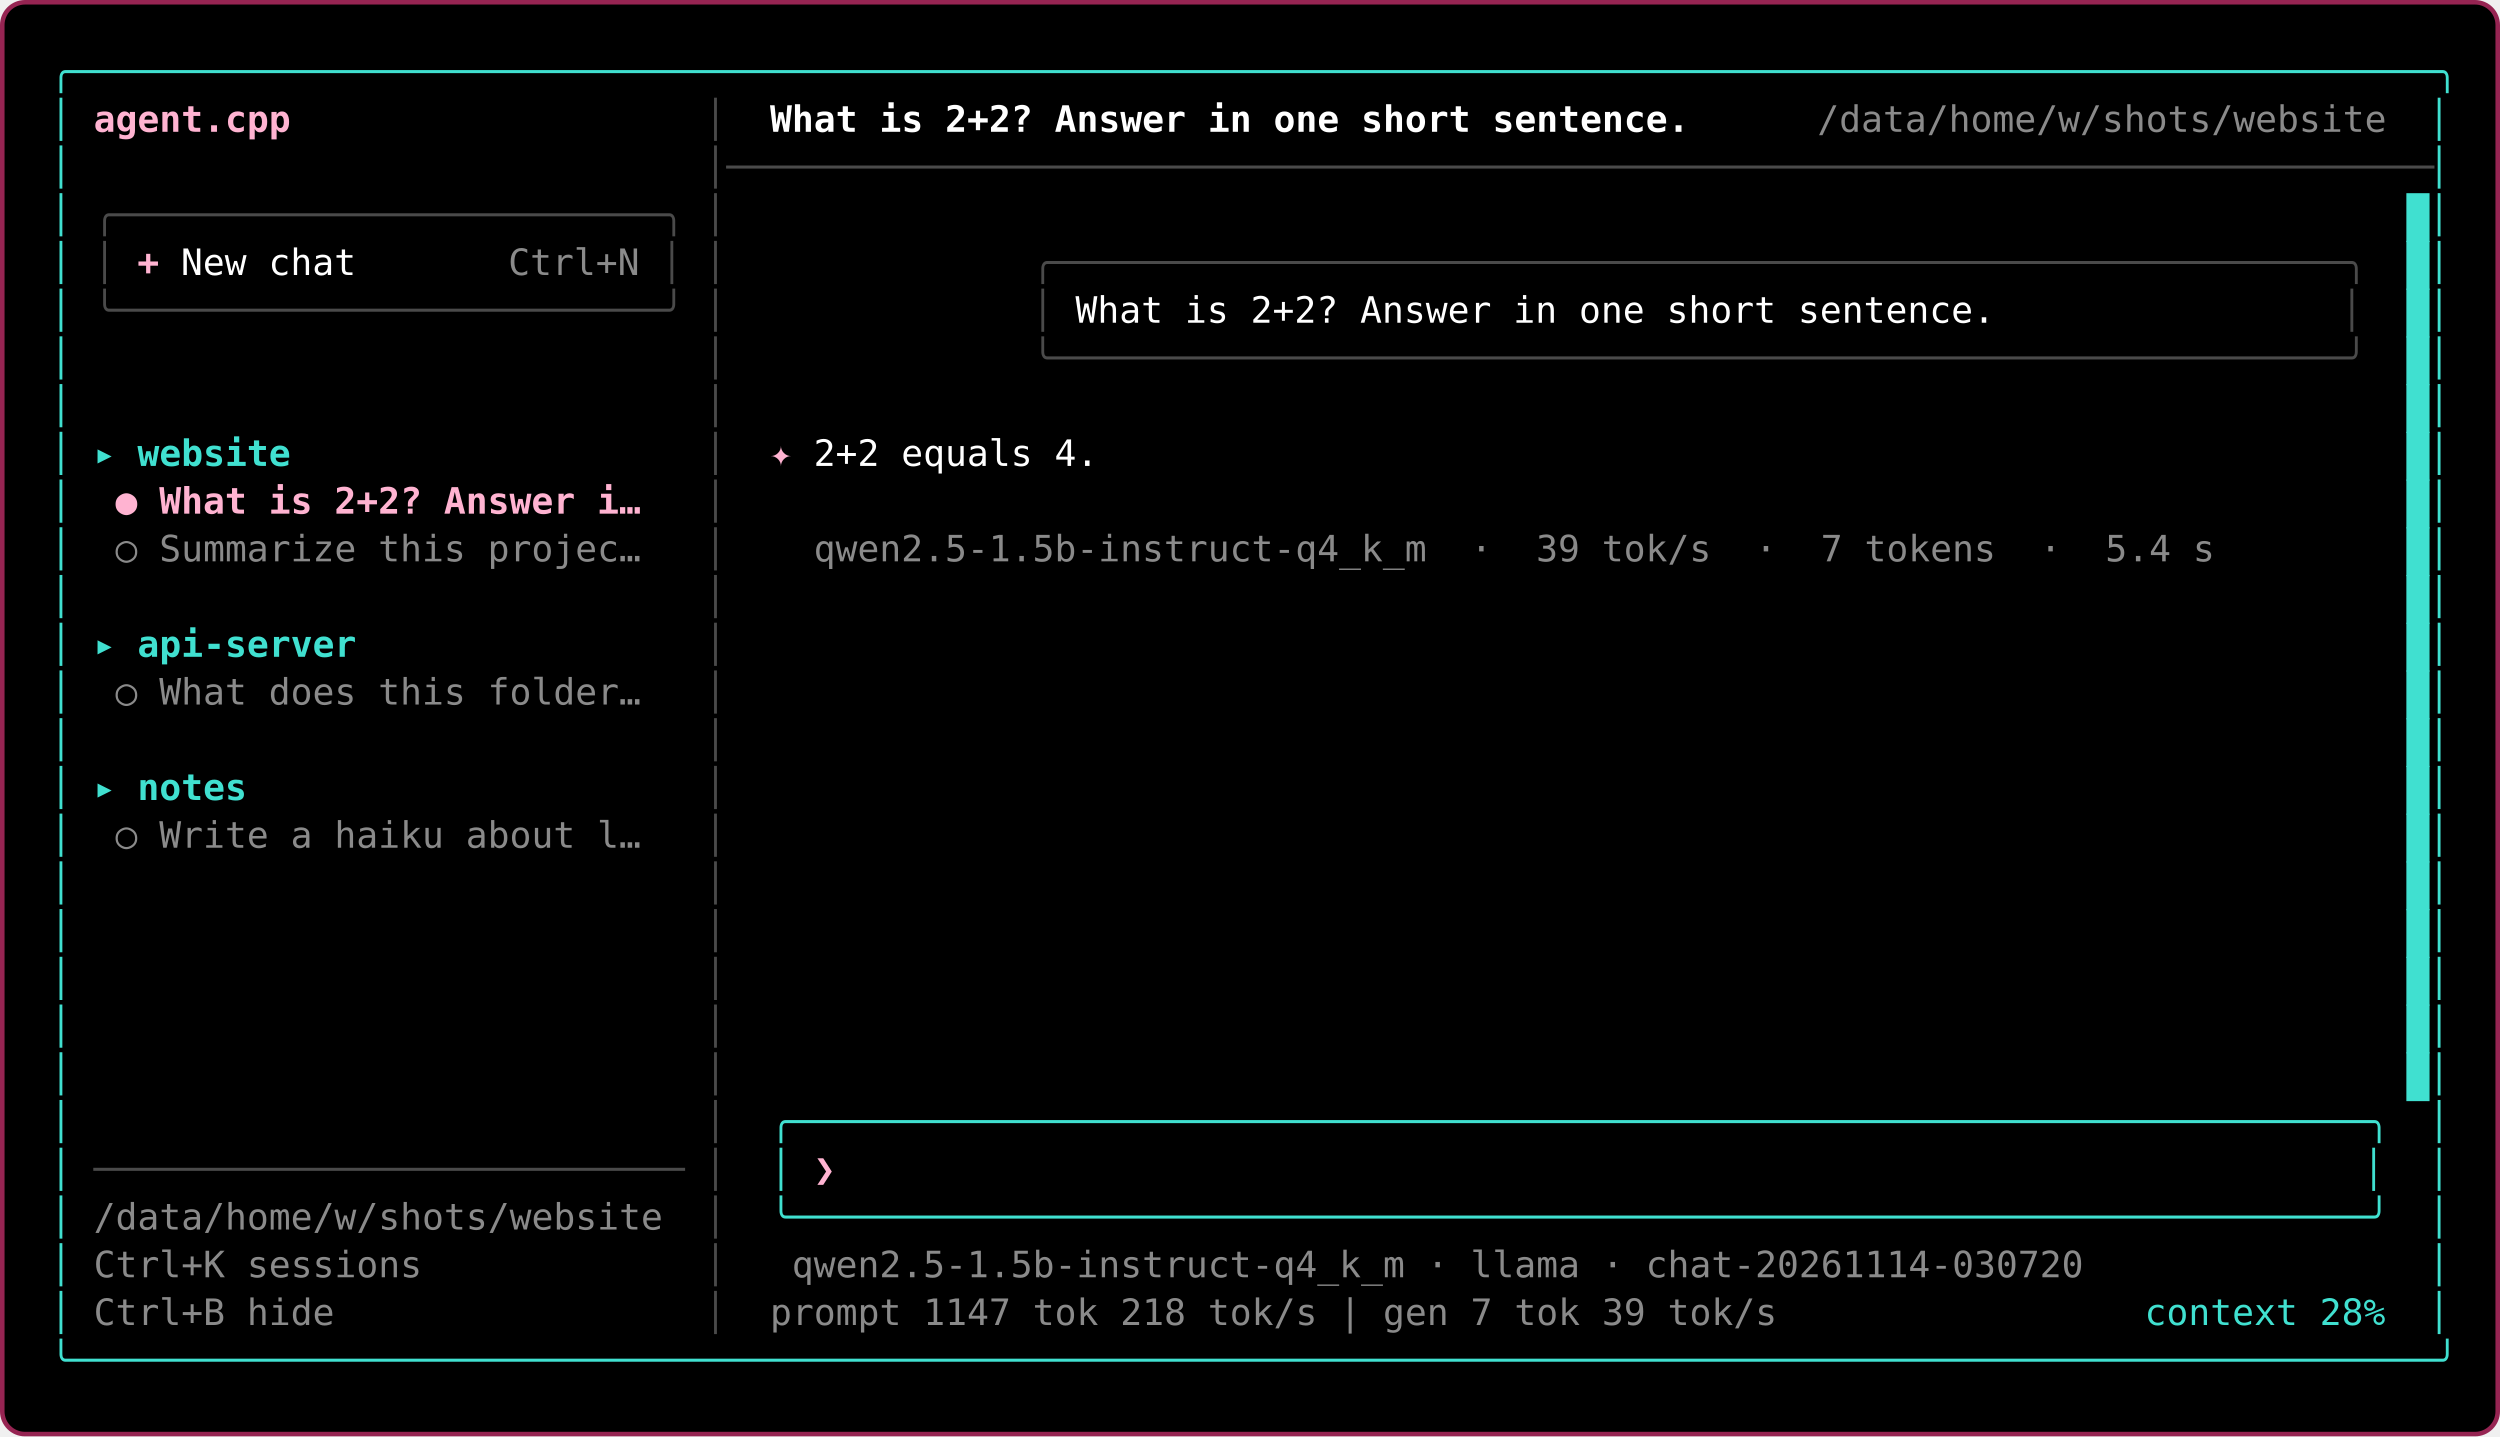
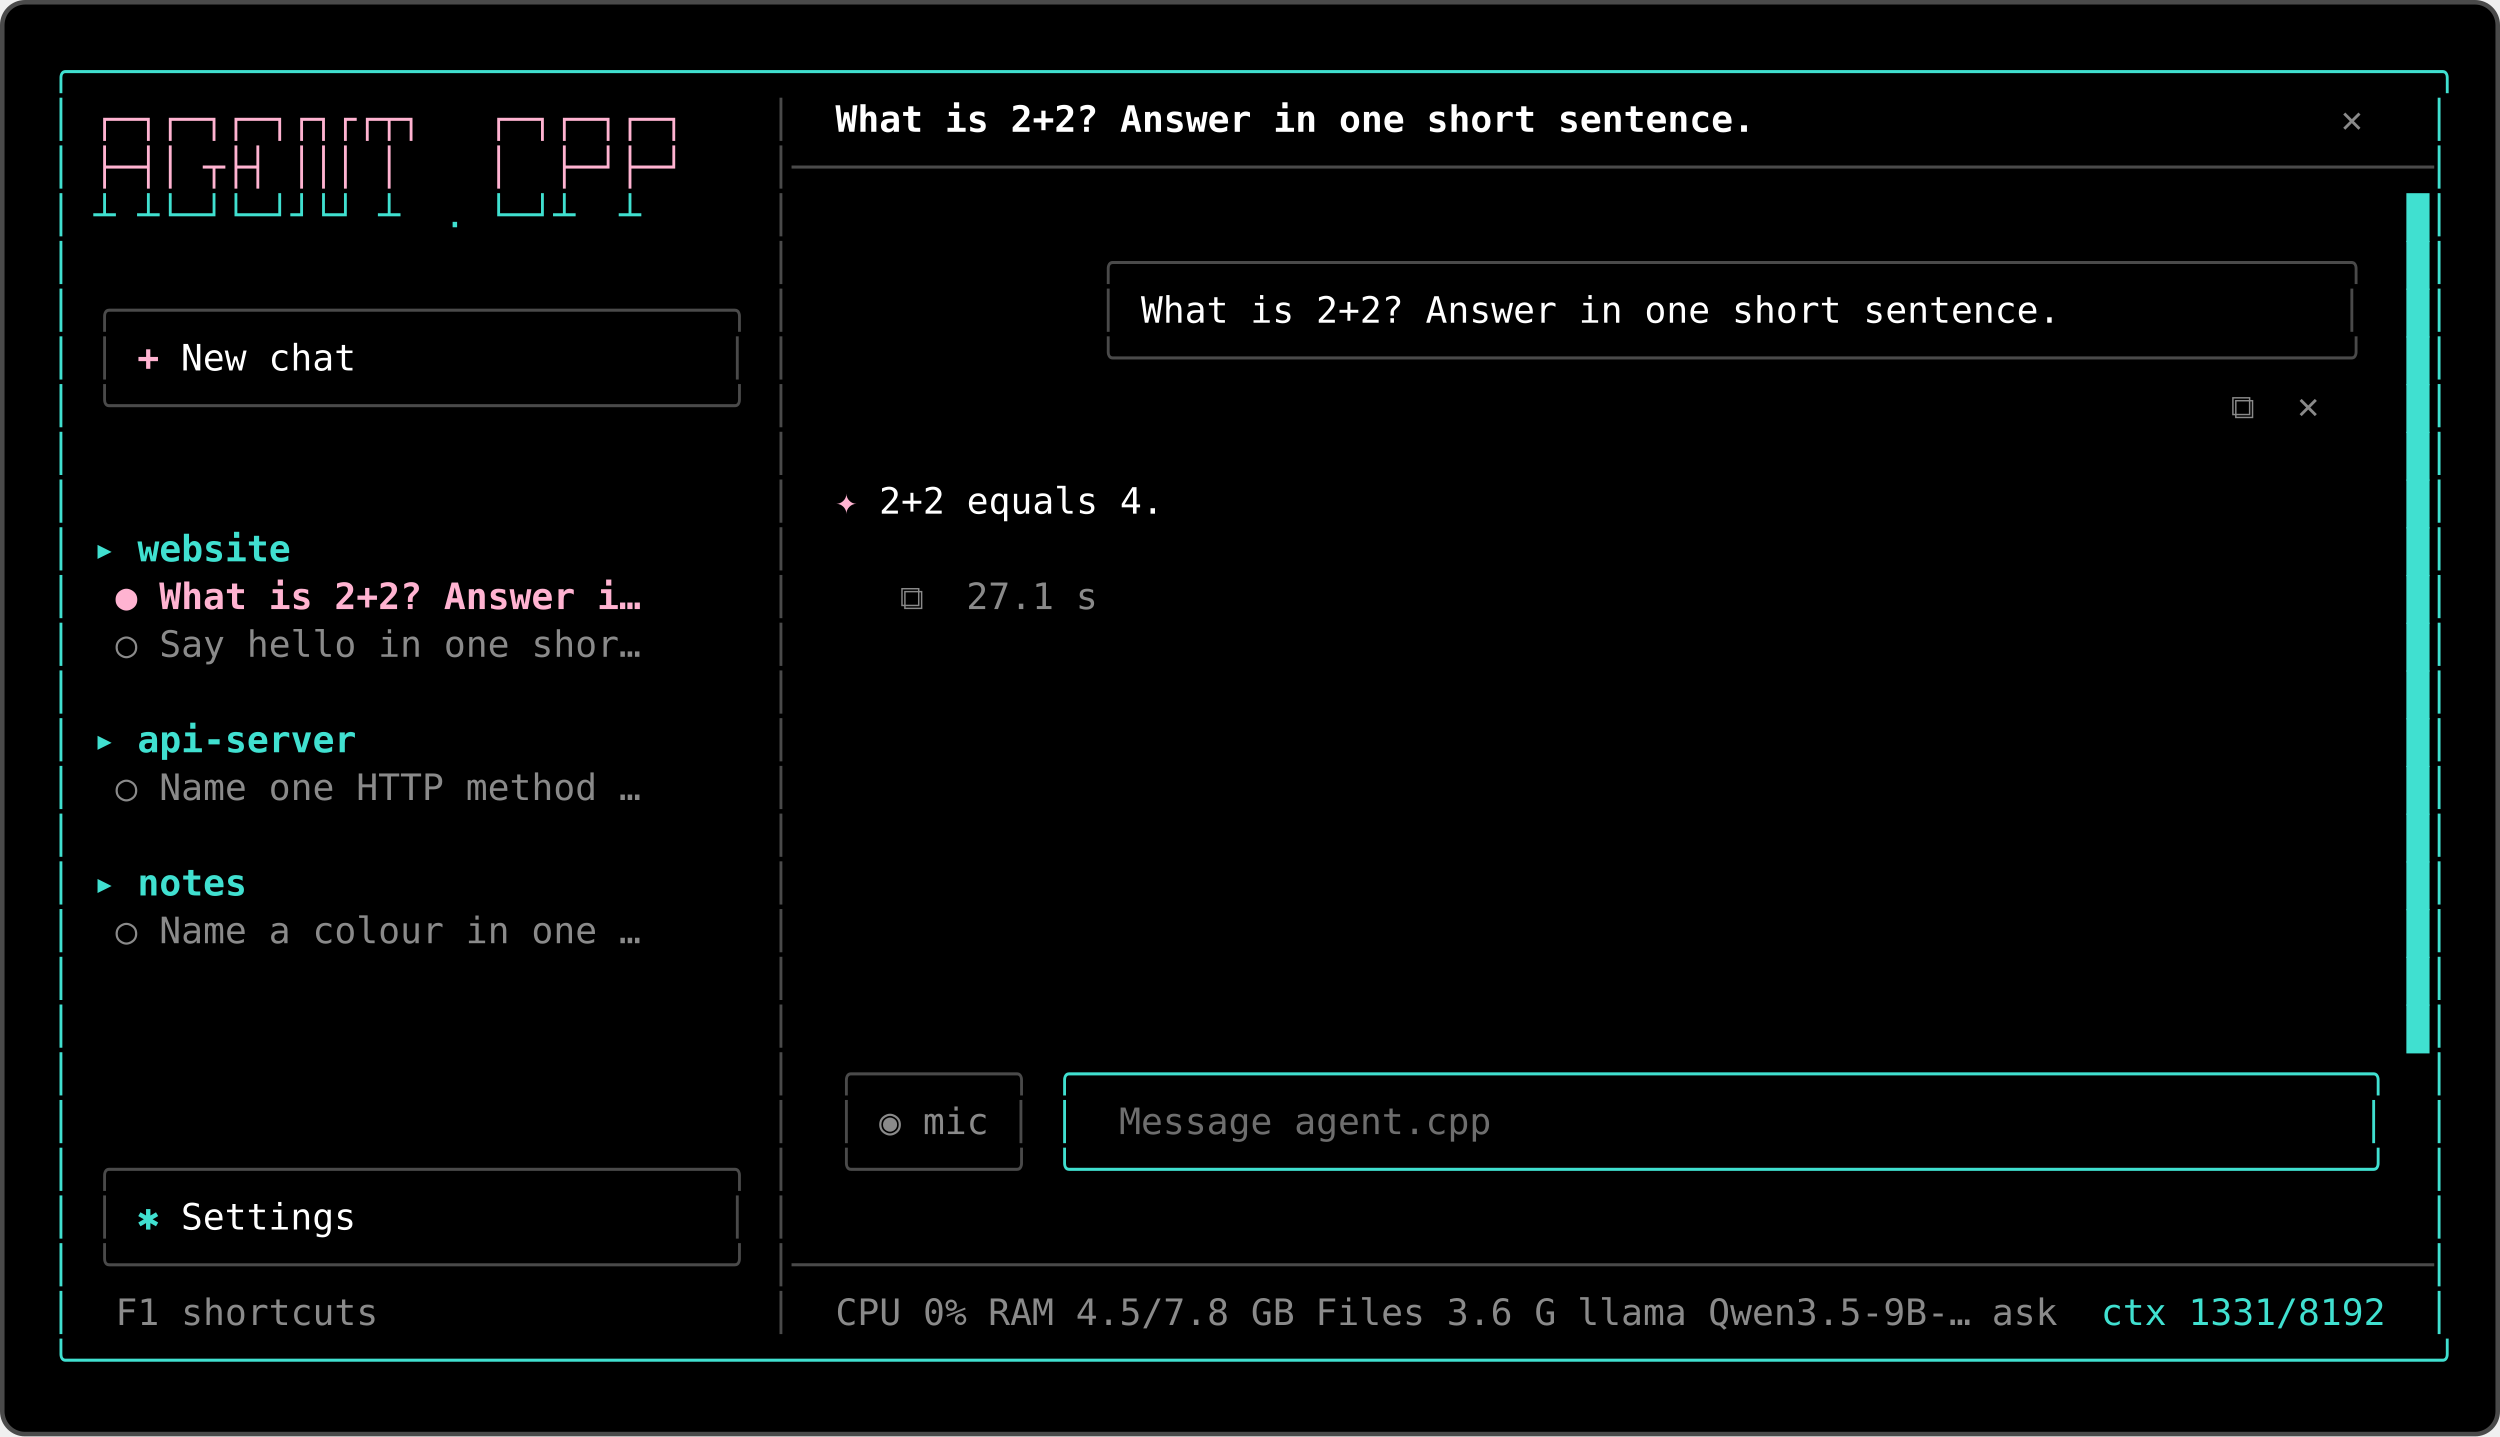
<svg xmlns="http://www.w3.org/2000/svg" width="1100" height="632" viewBox="0 0 1100 632" role="img" aria-label="agent.cpp chat screen">
-   <rect x="1" y="1" width="1098" height="630" rx="10" fill="#000000" stroke="#962452" stroke-width="2" />
+   <rect x="1" y="1" width="1098" height="630" rx="10" fill="#000000" stroke="#4a4a4a" stroke-width="2" />
  <text x="22.0" y="37.0" font-family="SFMono-Regular,Menlo,Consolas,'DejaVu Sans Mono',monospace" font-size="16" fill="#40e0d0" xml:space="preserve" textLength="1056.0" lengthAdjust="spacing">╭────────────────────────────────────────────────────────────────────────────────────────────────────────────╮</text>
  <text x="22.0" y="58.0" font-family="SFMono-Regular,Menlo,Consolas,'DejaVu Sans Mono',monospace" font-size="16" fill="#40e0d0" xml:space="preserve" textLength="9.6" lengthAdjust="spacing">│</text>
-   <text x="41.2" y="58.0" font-family="SFMono-Regular,Menlo,Consolas,'DejaVu Sans Mono',monospace" font-size="16" fill="#ffb3d1" font-weight="bold" xml:space="preserve" textLength="86.4" lengthAdjust="spacing">agent.cpp</text>
-   <text x="310.0" y="58.0" font-family="SFMono-Regular,Menlo,Consolas,'DejaVu Sans Mono',monospace" font-size="16" fill="#4a4a4a" xml:space="preserve" textLength="9.6" lengthAdjust="spacing">│</text>
-   <text x="338.8" y="58.0" font-family="SFMono-Regular,Menlo,Consolas,'DejaVu Sans Mono',monospace" font-size="16" fill="#ffffff" font-weight="bold" xml:space="preserve" textLength="403.2" lengthAdjust="spacing">What is 2+2? Answer in one short sentence.</text>
-   <text x="799.6" y="58.0" font-family="SFMono-Regular,Menlo,Consolas,'DejaVu Sans Mono',monospace" font-size="16" fill="#8a8a8a" xml:space="preserve" textLength="249.6" lengthAdjust="spacing">/data/home/w/shots/website</text>
+   <text x="41.2" y="58.0" font-family="SFMono-Regular,Menlo,Consolas,'DejaVu Sans Mono',monospace" font-size="16" fill="#ffb3d1" font-weight="bold" xml:space="preserve" textLength="259.2" lengthAdjust="spacing">┌─┐┌─┐┌─┐┌┐┌┌┬┐   ┌─┐┌─┐┌─┐</text>
+   <text x="338.8" y="58.0" font-family="SFMono-Regular,Menlo,Consolas,'DejaVu Sans Mono',monospace" font-size="16" fill="#4a4a4a" xml:space="preserve" textLength="9.6" lengthAdjust="spacing">│</text>
+   <text x="367.6" y="58.0" font-family="SFMono-Regular,Menlo,Consolas,'DejaVu Sans Mono',monospace" font-size="16" fill="#ffffff" font-weight="bold" xml:space="preserve" textLength="403.2" lengthAdjust="spacing">What is 2+2? Answer in one short sentence.</text>
+   <text x="1030.0" y="58.0" font-family="SFMono-Regular,Menlo,Consolas,'DejaVu Sans Mono',monospace" font-size="16" fill="#8a8a8a" xml:space="preserve" textLength="9.6" lengthAdjust="spacing">✕</text>
  <text x="1068.4" y="58.0" font-family="SFMono-Regular,Menlo,Consolas,'DejaVu Sans Mono',monospace" font-size="16" fill="#40e0d0" xml:space="preserve" textLength="9.6" lengthAdjust="spacing">│</text>
  <text x="22.0" y="79.0" font-family="SFMono-Regular,Menlo,Consolas,'DejaVu Sans Mono',monospace" font-size="16" fill="#40e0d0" xml:space="preserve" textLength="9.6" lengthAdjust="spacing">│</text>
-   <text x="310.0" y="79.0" font-family="SFMono-Regular,Menlo,Consolas,'DejaVu Sans Mono',monospace" font-size="16" fill="#4a4a4a" xml:space="preserve" textLength="758.4" lengthAdjust="spacing">│──────────────────────────────────────────────────────────────────────────────</text>
+   <text x="41.2" y="79.0" font-family="SFMono-Regular,Menlo,Consolas,'DejaVu Sans Mono',monospace" font-size="16" fill="#ffb3d1" font-weight="bold" xml:space="preserve" textLength="259.2" lengthAdjust="spacing">├─┤│ ┬├┤ │││ │    │  ├─┘├─┘</text>
+   <text x="338.8" y="79.0" font-family="SFMono-Regular,Menlo,Consolas,'DejaVu Sans Mono',monospace" font-size="16" fill="#4a4a4a" xml:space="preserve" textLength="729.6" lengthAdjust="spacing">│───────────────────────────────────────────────────────────────────────────</text>
  <text x="1068.4" y="79.0" font-family="SFMono-Regular,Menlo,Consolas,'DejaVu Sans Mono',monospace" font-size="16" fill="#40e0d0" xml:space="preserve" textLength="9.6" lengthAdjust="spacing">│</text>
  <rect x="1058.8" y="85.0" width="10.2" height="21.5" fill="#40e0d0" />
  <text x="22.0" y="100.0" font-family="SFMono-Regular,Menlo,Consolas,'DejaVu Sans Mono',monospace" font-size="16" fill="#40e0d0" xml:space="preserve" textLength="9.6" lengthAdjust="spacing">│</text>
-   <text x="41.2" y="100.0" font-family="SFMono-Regular,Menlo,Consolas,'DejaVu Sans Mono',monospace" font-size="16" fill="#4a4a4a" xml:space="preserve" textLength="259.2" lengthAdjust="spacing">╭─────────────────────────╮</text>
-   <text x="310.0" y="100.0" font-family="SFMono-Regular,Menlo,Consolas,'DejaVu Sans Mono',monospace" font-size="16" fill="#4a4a4a" xml:space="preserve" textLength="9.6" lengthAdjust="spacing">│</text>
+   <text x="41.2" y="100.0" font-family="SFMono-Regular,Menlo,Consolas,'DejaVu Sans Mono',monospace" font-size="16" fill="#40e0d0" xml:space="preserve" textLength="259.2" lengthAdjust="spacing">┴ ┴└─┘└─┘┘└┘ ┴  . └─┘┴  ┴  </text>
+   <text x="338.8" y="100.0" font-family="SFMono-Regular,Menlo,Consolas,'DejaVu Sans Mono',monospace" font-size="16" fill="#4a4a4a" xml:space="preserve" textLength="9.6" lengthAdjust="spacing">│</text>
  <text x="1068.4" y="100.0" font-family="SFMono-Regular,Menlo,Consolas,'DejaVu Sans Mono',monospace" font-size="16" fill="#40e0d0" xml:space="preserve" textLength="9.6" lengthAdjust="spacing">│</text>
  <rect x="1058.8" y="106.0" width="10.2" height="21.5" fill="#40e0d0" />
  <text x="22.0" y="121.0" font-family="SFMono-Regular,Menlo,Consolas,'DejaVu Sans Mono',monospace" font-size="16" fill="#40e0d0" xml:space="preserve" textLength="9.6" lengthAdjust="spacing">│</text>
-   <text x="41.2" y="121.0" font-family="SFMono-Regular,Menlo,Consolas,'DejaVu Sans Mono',monospace" font-size="16" fill="#4a4a4a" xml:space="preserve" textLength="9.6" lengthAdjust="spacing">│</text>
-   <text x="60.4" y="121.0" font-family="SFMono-Regular,Menlo,Consolas,'DejaVu Sans Mono',monospace" font-size="16" fill="#ffb3d1" font-weight="bold" xml:space="preserve" textLength="9.6" lengthAdjust="spacing">+</text>
-   <text x="79.6" y="121.0" font-family="SFMono-Regular,Menlo,Consolas,'DejaVu Sans Mono',monospace" font-size="16" fill="#ffffff" xml:space="preserve" textLength="76.8" lengthAdjust="spacing">New chat</text>
-   <text x="223.6" y="121.0" font-family="SFMono-Regular,Menlo,Consolas,'DejaVu Sans Mono',monospace" font-size="16" fill="#8a8a8a" xml:space="preserve" textLength="57.6" lengthAdjust="spacing">Ctrl+N</text>
-   <text x="290.8" y="121.0" font-family="SFMono-Regular,Menlo,Consolas,'DejaVu Sans Mono',monospace" font-size="16" fill="#4a4a4a" xml:space="preserve" textLength="9.6" lengthAdjust="spacing">│</text>
-   <text x="310.0" y="121.0" font-family="SFMono-Regular,Menlo,Consolas,'DejaVu Sans Mono',monospace" font-size="16" fill="#4a4a4a" xml:space="preserve" textLength="9.6" lengthAdjust="spacing">│</text>
-   <text x="454.0" y="121.0" font-family="SFMono-Regular,Menlo,Consolas,'DejaVu Sans Mono',monospace" font-size="16" fill="#4a4a4a" xml:space="preserve" textLength="585.6" lengthAdjust="spacing">╭───────────────────────────────────────────────────────────╮</text>
+   <text x="338.8" y="121.0" font-family="SFMono-Regular,Menlo,Consolas,'DejaVu Sans Mono',monospace" font-size="16" fill="#4a4a4a" xml:space="preserve" textLength="9.6" lengthAdjust="spacing">│</text>
+   <text x="482.8" y="121.0" font-family="SFMono-Regular,Menlo,Consolas,'DejaVu Sans Mono',monospace" font-size="16" fill="#4a4a4a" xml:space="preserve" textLength="556.8" lengthAdjust="spacing">╭────────────────────────────────────────────────────────╮</text>
  <text x="1068.4" y="121.0" font-family="SFMono-Regular,Menlo,Consolas,'DejaVu Sans Mono',monospace" font-size="16" fill="#40e0d0" xml:space="preserve" textLength="9.6" lengthAdjust="spacing">│</text>
  <rect x="1058.8" y="127.0" width="10.2" height="21.5" fill="#40e0d0" />
  <text x="22.0" y="142.0" font-family="SFMono-Regular,Menlo,Consolas,'DejaVu Sans Mono',monospace" font-size="16" fill="#40e0d0" xml:space="preserve" textLength="9.6" lengthAdjust="spacing">│</text>
-   <text x="41.2" y="142.0" font-family="SFMono-Regular,Menlo,Consolas,'DejaVu Sans Mono',monospace" font-size="16" fill="#4a4a4a" xml:space="preserve" textLength="259.2" lengthAdjust="spacing">╰─────────────────────────╯</text>
-   <text x="310.0" y="142.0" font-family="SFMono-Regular,Menlo,Consolas,'DejaVu Sans Mono',monospace" font-size="16" fill="#4a4a4a" xml:space="preserve" textLength="9.6" lengthAdjust="spacing">│</text>
-   <text x="454.0" y="142.0" font-family="SFMono-Regular,Menlo,Consolas,'DejaVu Sans Mono',monospace" font-size="16" fill="#4a4a4a" xml:space="preserve" textLength="9.6" lengthAdjust="spacing">│</text>
-   <text x="473.2" y="142.0" font-family="SFMono-Regular,Menlo,Consolas,'DejaVu Sans Mono',monospace" font-size="16" fill="#ffffff" xml:space="preserve" textLength="403.2" lengthAdjust="spacing">What is 2+2? Answer in one short sentence.</text>
+   <text x="41.2" y="142.0" font-family="SFMono-Regular,Menlo,Consolas,'DejaVu Sans Mono',monospace" font-size="16" fill="#4a4a4a" xml:space="preserve" textLength="288.0" lengthAdjust="spacing">╭────────────────────────────╮</text>
+   <text x="338.8" y="142.0" font-family="SFMono-Regular,Menlo,Consolas,'DejaVu Sans Mono',monospace" font-size="16" fill="#4a4a4a" xml:space="preserve" textLength="9.6" lengthAdjust="spacing">│</text>
+   <text x="482.8" y="142.0" font-family="SFMono-Regular,Menlo,Consolas,'DejaVu Sans Mono',monospace" font-size="16" fill="#4a4a4a" xml:space="preserve" textLength="9.6" lengthAdjust="spacing">│</text>
+   <text x="502.0" y="142.0" font-family="SFMono-Regular,Menlo,Consolas,'DejaVu Sans Mono',monospace" font-size="16" fill="#ffffff" xml:space="preserve" textLength="403.2" lengthAdjust="spacing">What is 2+2? Answer in one short sentence.</text>
  <text x="1030.0" y="142.0" font-family="SFMono-Regular,Menlo,Consolas,'DejaVu Sans Mono',monospace" font-size="16" fill="#4a4a4a" xml:space="preserve" textLength="9.6" lengthAdjust="spacing">│</text>
  <text x="1068.4" y="142.0" font-family="SFMono-Regular,Menlo,Consolas,'DejaVu Sans Mono',monospace" font-size="16" fill="#40e0d0" xml:space="preserve" textLength="9.6" lengthAdjust="spacing">│</text>
  <rect x="1058.8" y="148.0" width="10.2" height="21.5" fill="#40e0d0" />
  <text x="22.0" y="163.0" font-family="SFMono-Regular,Menlo,Consolas,'DejaVu Sans Mono',monospace" font-size="16" fill="#40e0d0" xml:space="preserve" textLength="9.6" lengthAdjust="spacing">│</text>
-   <text x="310.0" y="163.0" font-family="SFMono-Regular,Menlo,Consolas,'DejaVu Sans Mono',monospace" font-size="16" fill="#4a4a4a" xml:space="preserve" textLength="9.6" lengthAdjust="spacing">│</text>
-   <text x="454.0" y="163.0" font-family="SFMono-Regular,Menlo,Consolas,'DejaVu Sans Mono',monospace" font-size="16" fill="#4a4a4a" xml:space="preserve" textLength="585.6" lengthAdjust="spacing">╰───────────────────────────────────────────────────────────╯</text>
+   <text x="41.2" y="163.0" font-family="SFMono-Regular,Menlo,Consolas,'DejaVu Sans Mono',monospace" font-size="16" fill="#4a4a4a" xml:space="preserve" textLength="9.6" lengthAdjust="spacing">│</text>
+   <text x="60.4" y="163.0" font-family="SFMono-Regular,Menlo,Consolas,'DejaVu Sans Mono',monospace" font-size="16" fill="#ffb3d1" font-weight="bold" xml:space="preserve" textLength="9.6" lengthAdjust="spacing">+</text>
+   <text x="79.6" y="163.0" font-family="SFMono-Regular,Menlo,Consolas,'DejaVu Sans Mono',monospace" font-size="16" fill="#ffffff" xml:space="preserve" textLength="76.8" lengthAdjust="spacing">New chat</text>
+   <text x="319.6" y="163.0" font-family="SFMono-Regular,Menlo,Consolas,'DejaVu Sans Mono',monospace" font-size="16" fill="#4a4a4a" xml:space="preserve" textLength="9.6" lengthAdjust="spacing">│</text>
+   <text x="338.8" y="163.0" font-family="SFMono-Regular,Menlo,Consolas,'DejaVu Sans Mono',monospace" font-size="16" fill="#4a4a4a" xml:space="preserve" textLength="9.6" lengthAdjust="spacing">│</text>
+   <text x="482.8" y="163.0" font-family="SFMono-Regular,Menlo,Consolas,'DejaVu Sans Mono',monospace" font-size="16" fill="#4a4a4a" xml:space="preserve" textLength="556.8" lengthAdjust="spacing">╰────────────────────────────────────────────────────────╯</text>
  <text x="1068.4" y="163.0" font-family="SFMono-Regular,Menlo,Consolas,'DejaVu Sans Mono',monospace" font-size="16" fill="#40e0d0" xml:space="preserve" textLength="9.6" lengthAdjust="spacing">│</text>
  <rect x="1058.8" y="169.0" width="10.2" height="21.5" fill="#40e0d0" />
  <text x="22.0" y="184.0" font-family="SFMono-Regular,Menlo,Consolas,'DejaVu Sans Mono',monospace" font-size="16" fill="#40e0d0" xml:space="preserve" textLength="9.6" lengthAdjust="spacing">│</text>
-   <text x="310.0" y="184.0" font-family="SFMono-Regular,Menlo,Consolas,'DejaVu Sans Mono',monospace" font-size="16" fill="#4a4a4a" xml:space="preserve" textLength="9.6" lengthAdjust="spacing">│</text>
+   <text x="41.2" y="184.0" font-family="SFMono-Regular,Menlo,Consolas,'DejaVu Sans Mono',monospace" font-size="16" fill="#4a4a4a" xml:space="preserve" textLength="288.0" lengthAdjust="spacing">╰────────────────────────────╯</text>
+   <text x="338.8" y="184.0" font-family="SFMono-Regular,Menlo,Consolas,'DejaVu Sans Mono',monospace" font-size="16" fill="#4a4a4a" xml:space="preserve" textLength="9.6" lengthAdjust="spacing">│</text>
+   <text x="982.0" y="184.0" font-family="SFMono-Regular,Menlo,Consolas,'DejaVu Sans Mono',monospace" font-size="16" fill="#8a8a8a" xml:space="preserve" textLength="9.6" lengthAdjust="spacing">⧉</text>
+   <text x="1010.8" y="184.0" font-family="SFMono-Regular,Menlo,Consolas,'DejaVu Sans Mono',monospace" font-size="16" fill="#8a8a8a" xml:space="preserve" textLength="9.6" lengthAdjust="spacing">✕</text>
  <text x="1068.4" y="184.0" font-family="SFMono-Regular,Menlo,Consolas,'DejaVu Sans Mono',monospace" font-size="16" fill="#40e0d0" xml:space="preserve" textLength="9.6" lengthAdjust="spacing">│</text>
  <rect x="1058.8" y="190.0" width="10.2" height="21.5" fill="#40e0d0" />
  <text x="22.0" y="205.0" font-family="SFMono-Regular,Menlo,Consolas,'DejaVu Sans Mono',monospace" font-size="16" fill="#40e0d0" xml:space="preserve" textLength="9.6" lengthAdjust="spacing">│</text>
-   <text x="41.2" y="205.0" font-family="SFMono-Regular,Menlo,Consolas,'DejaVu Sans Mono',monospace" font-size="16" fill="#40e0d0" font-weight="bold" xml:space="preserve" textLength="86.4" lengthAdjust="spacing">▸ website</text>
-   <text x="310.0" y="205.0" font-family="SFMono-Regular,Menlo,Consolas,'DejaVu Sans Mono',monospace" font-size="16" fill="#4a4a4a" xml:space="preserve" textLength="9.6" lengthAdjust="spacing">│</text>
-   <text x="338.8" y="205.0" font-family="SFMono-Regular,Menlo,Consolas,'DejaVu Sans Mono',monospace" font-size="16" fill="#ffb3d1" font-weight="bold" xml:space="preserve" textLength="9.6" lengthAdjust="spacing">✦</text>
-   <text x="358.0" y="205.0" font-family="SFMono-Regular,Menlo,Consolas,'DejaVu Sans Mono',monospace" font-size="16" fill="#ffffff" xml:space="preserve" textLength="124.8" lengthAdjust="spacing">2+2 equals 4.</text>
+   <text x="338.8" y="205.0" font-family="SFMono-Regular,Menlo,Consolas,'DejaVu Sans Mono',monospace" font-size="16" fill="#4a4a4a" xml:space="preserve" textLength="9.6" lengthAdjust="spacing">│</text>
  <text x="1068.4" y="205.0" font-family="SFMono-Regular,Menlo,Consolas,'DejaVu Sans Mono',monospace" font-size="16" fill="#40e0d0" xml:space="preserve" textLength="9.6" lengthAdjust="spacing">│</text>
  <rect x="1058.8" y="211.0" width="10.2" height="21.5" fill="#40e0d0" />
  <text x="22.0" y="226.0" font-family="SFMono-Regular,Menlo,Consolas,'DejaVu Sans Mono',monospace" font-size="16" fill="#40e0d0" xml:space="preserve" textLength="9.6" lengthAdjust="spacing">│</text>
-   <text x="50.8" y="226.0" font-family="SFMono-Regular,Menlo,Consolas,'DejaVu Sans Mono',monospace" font-size="16" fill="#ffb3d1" font-weight="bold" xml:space="preserve" textLength="230.4" lengthAdjust="spacing">● What is 2+2? Answer i…</text>
-   <text x="310.0" y="226.0" font-family="SFMono-Regular,Menlo,Consolas,'DejaVu Sans Mono',monospace" font-size="16" fill="#4a4a4a" xml:space="preserve" textLength="9.6" lengthAdjust="spacing">│</text>
+   <text x="338.8" y="226.0" font-family="SFMono-Regular,Menlo,Consolas,'DejaVu Sans Mono',monospace" font-size="16" fill="#4a4a4a" xml:space="preserve" textLength="9.6" lengthAdjust="spacing">│</text>
+   <text x="367.6" y="226.0" font-family="SFMono-Regular,Menlo,Consolas,'DejaVu Sans Mono',monospace" font-size="16" fill="#ffb3d1" font-weight="bold" xml:space="preserve" textLength="9.6" lengthAdjust="spacing">✦</text>
+   <text x="386.8" y="226.0" font-family="SFMono-Regular,Menlo,Consolas,'DejaVu Sans Mono',monospace" font-size="16" fill="#ffffff" xml:space="preserve" textLength="124.8" lengthAdjust="spacing">2+2 equals 4.</text>
  <text x="1068.4" y="226.0" font-family="SFMono-Regular,Menlo,Consolas,'DejaVu Sans Mono',monospace" font-size="16" fill="#40e0d0" xml:space="preserve" textLength="9.6" lengthAdjust="spacing">│</text>
  <rect x="1058.8" y="232.0" width="10.2" height="21.5" fill="#40e0d0" />
  <text x="22.0" y="247.0" font-family="SFMono-Regular,Menlo,Consolas,'DejaVu Sans Mono',monospace" font-size="16" fill="#40e0d0" xml:space="preserve" textLength="9.6" lengthAdjust="spacing">│</text>
-   <text x="50.8" y="247.0" font-family="SFMono-Regular,Menlo,Consolas,'DejaVu Sans Mono',monospace" font-size="16" fill="#8a8a8a" xml:space="preserve" textLength="230.4" lengthAdjust="spacing">○ Summarize this projec…</text>
-   <text x="310.0" y="247.0" font-family="SFMono-Regular,Menlo,Consolas,'DejaVu Sans Mono',monospace" font-size="16" fill="#4a4a4a" xml:space="preserve" textLength="9.6" lengthAdjust="spacing">│</text>
-   <text x="358.0" y="247.0" font-family="SFMono-Regular,Menlo,Consolas,'DejaVu Sans Mono',monospace" font-size="16" fill="#8a8a8a" xml:space="preserve" textLength="614.4" lengthAdjust="spacing">qwen2.5-1.5b-instruct-q4_k_m  ·  39 tok/s  ·  7 tokens  ·  5.4 s</text>
+   <text x="41.2" y="247.0" font-family="SFMono-Regular,Menlo,Consolas,'DejaVu Sans Mono',monospace" font-size="16" fill="#40e0d0" font-weight="bold" xml:space="preserve" textLength="86.4" lengthAdjust="spacing">▸ website</text>
+   <text x="338.8" y="247.0" font-family="SFMono-Regular,Menlo,Consolas,'DejaVu Sans Mono',monospace" font-size="16" fill="#4a4a4a" xml:space="preserve" textLength="9.6" lengthAdjust="spacing">│</text>
  <text x="1068.4" y="247.0" font-family="SFMono-Regular,Menlo,Consolas,'DejaVu Sans Mono',monospace" font-size="16" fill="#40e0d0" xml:space="preserve" textLength="9.6" lengthAdjust="spacing">│</text>
  <rect x="1058.8" y="253.0" width="10.2" height="21.5" fill="#40e0d0" />
  <text x="22.0" y="268.0" font-family="SFMono-Regular,Menlo,Consolas,'DejaVu Sans Mono',monospace" font-size="16" fill="#40e0d0" xml:space="preserve" textLength="9.6" lengthAdjust="spacing">│</text>
-   <text x="310.0" y="268.0" font-family="SFMono-Regular,Menlo,Consolas,'DejaVu Sans Mono',monospace" font-size="16" fill="#4a4a4a" xml:space="preserve" textLength="9.6" lengthAdjust="spacing">│</text>
+   <text x="50.8" y="268.0" font-family="SFMono-Regular,Menlo,Consolas,'DejaVu Sans Mono',monospace" font-size="16" fill="#ffb3d1" font-weight="bold" xml:space="preserve" textLength="230.4" lengthAdjust="spacing">● What is 2+2? Answer i…</text>
+   <text x="338.8" y="268.0" font-family="SFMono-Regular,Menlo,Consolas,'DejaVu Sans Mono',monospace" font-size="16" fill="#4a4a4a" xml:space="preserve" textLength="9.6" lengthAdjust="spacing">│</text>
+   <text x="396.4" y="268.0" font-family="SFMono-Regular,Menlo,Consolas,'DejaVu Sans Mono',monospace" font-size="16" fill="#8a8a8a" xml:space="preserve" textLength="9.6" lengthAdjust="spacing">⧉</text>
+   <text x="425.2" y="268.0" font-family="SFMono-Regular,Menlo,Consolas,'DejaVu Sans Mono',monospace" font-size="16" fill="#8a8a8a" xml:space="preserve" textLength="57.6" lengthAdjust="spacing">27.1 s</text>
  <text x="1068.4" y="268.0" font-family="SFMono-Regular,Menlo,Consolas,'DejaVu Sans Mono',monospace" font-size="16" fill="#40e0d0" xml:space="preserve" textLength="9.6" lengthAdjust="spacing">│</text>
  <rect x="1058.8" y="274.0" width="10.2" height="21.5" fill="#40e0d0" />
  <text x="22.0" y="289.0" font-family="SFMono-Regular,Menlo,Consolas,'DejaVu Sans Mono',monospace" font-size="16" fill="#40e0d0" xml:space="preserve" textLength="9.6" lengthAdjust="spacing">│</text>
-   <text x="41.2" y="289.0" font-family="SFMono-Regular,Menlo,Consolas,'DejaVu Sans Mono',monospace" font-size="16" fill="#40e0d0" font-weight="bold" xml:space="preserve" textLength="115.2" lengthAdjust="spacing">▸ api-server</text>
-   <text x="310.0" y="289.0" font-family="SFMono-Regular,Menlo,Consolas,'DejaVu Sans Mono',monospace" font-size="16" fill="#4a4a4a" xml:space="preserve" textLength="9.6" lengthAdjust="spacing">│</text>
+   <text x="50.8" y="289.0" font-family="SFMono-Regular,Menlo,Consolas,'DejaVu Sans Mono',monospace" font-size="16" fill="#8a8a8a" xml:space="preserve" textLength="230.4" lengthAdjust="spacing">○ Say hello in one shor…</text>
+   <text x="338.8" y="289.0" font-family="SFMono-Regular,Menlo,Consolas,'DejaVu Sans Mono',monospace" font-size="16" fill="#4a4a4a" xml:space="preserve" textLength="9.6" lengthAdjust="spacing">│</text>
  <text x="1068.4" y="289.0" font-family="SFMono-Regular,Menlo,Consolas,'DejaVu Sans Mono',monospace" font-size="16" fill="#40e0d0" xml:space="preserve" textLength="9.6" lengthAdjust="spacing">│</text>
  <rect x="1058.8" y="295.0" width="10.2" height="21.5" fill="#40e0d0" />
  <text x="22.0" y="310.0" font-family="SFMono-Regular,Menlo,Consolas,'DejaVu Sans Mono',monospace" font-size="16" fill="#40e0d0" xml:space="preserve" textLength="9.6" lengthAdjust="spacing">│</text>
-   <text x="50.8" y="310.0" font-family="SFMono-Regular,Menlo,Consolas,'DejaVu Sans Mono',monospace" font-size="16" fill="#8a8a8a" xml:space="preserve" textLength="230.4" lengthAdjust="spacing">○ What does this folder…</text>
-   <text x="310.0" y="310.0" font-family="SFMono-Regular,Menlo,Consolas,'DejaVu Sans Mono',monospace" font-size="16" fill="#4a4a4a" xml:space="preserve" textLength="9.6" lengthAdjust="spacing">│</text>
+   <text x="338.8" y="310.0" font-family="SFMono-Regular,Menlo,Consolas,'DejaVu Sans Mono',monospace" font-size="16" fill="#4a4a4a" xml:space="preserve" textLength="9.6" lengthAdjust="spacing">│</text>
  <text x="1068.4" y="310.0" font-family="SFMono-Regular,Menlo,Consolas,'DejaVu Sans Mono',monospace" font-size="16" fill="#40e0d0" xml:space="preserve" textLength="9.6" lengthAdjust="spacing">│</text>
  <rect x="1058.8" y="316.0" width="10.2" height="21.5" fill="#40e0d0" />
  <text x="22.0" y="331.0" font-family="SFMono-Regular,Menlo,Consolas,'DejaVu Sans Mono',monospace" font-size="16" fill="#40e0d0" xml:space="preserve" textLength="9.6" lengthAdjust="spacing">│</text>
-   <text x="310.0" y="331.0" font-family="SFMono-Regular,Menlo,Consolas,'DejaVu Sans Mono',monospace" font-size="16" fill="#4a4a4a" xml:space="preserve" textLength="9.6" lengthAdjust="spacing">│</text>
+   <text x="41.2" y="331.0" font-family="SFMono-Regular,Menlo,Consolas,'DejaVu Sans Mono',monospace" font-size="16" fill="#40e0d0" font-weight="bold" xml:space="preserve" textLength="115.2" lengthAdjust="spacing">▸ api-server</text>
+   <text x="338.8" y="331.0" font-family="SFMono-Regular,Menlo,Consolas,'DejaVu Sans Mono',monospace" font-size="16" fill="#4a4a4a" xml:space="preserve" textLength="9.6" lengthAdjust="spacing">│</text>
  <text x="1068.4" y="331.0" font-family="SFMono-Regular,Menlo,Consolas,'DejaVu Sans Mono',monospace" font-size="16" fill="#40e0d0" xml:space="preserve" textLength="9.6" lengthAdjust="spacing">│</text>
  <rect x="1058.8" y="337.0" width="10.2" height="21.5" fill="#40e0d0" />
  <text x="22.0" y="352.0" font-family="SFMono-Regular,Menlo,Consolas,'DejaVu Sans Mono',monospace" font-size="16" fill="#40e0d0" xml:space="preserve" textLength="9.6" lengthAdjust="spacing">│</text>
-   <text x="41.2" y="352.0" font-family="SFMono-Regular,Menlo,Consolas,'DejaVu Sans Mono',monospace" font-size="16" fill="#40e0d0" font-weight="bold" xml:space="preserve" textLength="67.2" lengthAdjust="spacing">▸ notes</text>
-   <text x="310.0" y="352.0" font-family="SFMono-Regular,Menlo,Consolas,'DejaVu Sans Mono',monospace" font-size="16" fill="#4a4a4a" xml:space="preserve" textLength="9.6" lengthAdjust="spacing">│</text>
+   <text x="50.8" y="352.0" font-family="SFMono-Regular,Menlo,Consolas,'DejaVu Sans Mono',monospace" font-size="16" fill="#8a8a8a" xml:space="preserve" textLength="230.4" lengthAdjust="spacing">○ Name one HTTP method …</text>
+   <text x="338.8" y="352.0" font-family="SFMono-Regular,Menlo,Consolas,'DejaVu Sans Mono',monospace" font-size="16" fill="#4a4a4a" xml:space="preserve" textLength="9.6" lengthAdjust="spacing">│</text>
  <text x="1068.4" y="352.0" font-family="SFMono-Regular,Menlo,Consolas,'DejaVu Sans Mono',monospace" font-size="16" fill="#40e0d0" xml:space="preserve" textLength="9.6" lengthAdjust="spacing">│</text>
  <rect x="1058.8" y="358.0" width="10.2" height="21.5" fill="#40e0d0" />
  <text x="22.0" y="373.0" font-family="SFMono-Regular,Menlo,Consolas,'DejaVu Sans Mono',monospace" font-size="16" fill="#40e0d0" xml:space="preserve" textLength="9.6" lengthAdjust="spacing">│</text>
-   <text x="50.8" y="373.0" font-family="SFMono-Regular,Menlo,Consolas,'DejaVu Sans Mono',monospace" font-size="16" fill="#8a8a8a" xml:space="preserve" textLength="230.4" lengthAdjust="spacing">○ Write a haiku about l…</text>
-   <text x="310.0" y="373.0" font-family="SFMono-Regular,Menlo,Consolas,'DejaVu Sans Mono',monospace" font-size="16" fill="#4a4a4a" xml:space="preserve" textLength="9.6" lengthAdjust="spacing">│</text>
+   <text x="338.8" y="373.0" font-family="SFMono-Regular,Menlo,Consolas,'DejaVu Sans Mono',monospace" font-size="16" fill="#4a4a4a" xml:space="preserve" textLength="9.6" lengthAdjust="spacing">│</text>
  <text x="1068.4" y="373.0" font-family="SFMono-Regular,Menlo,Consolas,'DejaVu Sans Mono',monospace" font-size="16" fill="#40e0d0" xml:space="preserve" textLength="9.6" lengthAdjust="spacing">│</text>
  <rect x="1058.8" y="379.0" width="10.2" height="21.5" fill="#40e0d0" />
  <text x="22.0" y="394.0" font-family="SFMono-Regular,Menlo,Consolas,'DejaVu Sans Mono',monospace" font-size="16" fill="#40e0d0" xml:space="preserve" textLength="9.6" lengthAdjust="spacing">│</text>
-   <text x="310.0" y="394.0" font-family="SFMono-Regular,Menlo,Consolas,'DejaVu Sans Mono',monospace" font-size="16" fill="#4a4a4a" xml:space="preserve" textLength="9.6" lengthAdjust="spacing">│</text>
+   <text x="41.2" y="394.0" font-family="SFMono-Regular,Menlo,Consolas,'DejaVu Sans Mono',monospace" font-size="16" fill="#40e0d0" font-weight="bold" xml:space="preserve" textLength="67.2" lengthAdjust="spacing">▸ notes</text>
+   <text x="338.8" y="394.0" font-family="SFMono-Regular,Menlo,Consolas,'DejaVu Sans Mono',monospace" font-size="16" fill="#4a4a4a" xml:space="preserve" textLength="9.6" lengthAdjust="spacing">│</text>
  <text x="1068.4" y="394.0" font-family="SFMono-Regular,Menlo,Consolas,'DejaVu Sans Mono',monospace" font-size="16" fill="#40e0d0" xml:space="preserve" textLength="9.6" lengthAdjust="spacing">│</text>
  <rect x="1058.8" y="400.0" width="10.2" height="21.5" fill="#40e0d0" />
  <text x="22.0" y="415.0" font-family="SFMono-Regular,Menlo,Consolas,'DejaVu Sans Mono',monospace" font-size="16" fill="#40e0d0" xml:space="preserve" textLength="9.6" lengthAdjust="spacing">│</text>
-   <text x="310.0" y="415.0" font-family="SFMono-Regular,Menlo,Consolas,'DejaVu Sans Mono',monospace" font-size="16" fill="#4a4a4a" xml:space="preserve" textLength="9.6" lengthAdjust="spacing">│</text>
+   <text x="50.8" y="415.0" font-family="SFMono-Regular,Menlo,Consolas,'DejaVu Sans Mono',monospace" font-size="16" fill="#8a8a8a" xml:space="preserve" textLength="230.4" lengthAdjust="spacing">○ Name a colour in one …</text>
+   <text x="338.8" y="415.0" font-family="SFMono-Regular,Menlo,Consolas,'DejaVu Sans Mono',monospace" font-size="16" fill="#4a4a4a" xml:space="preserve" textLength="9.6" lengthAdjust="spacing">│</text>
  <text x="1068.4" y="415.0" font-family="SFMono-Regular,Menlo,Consolas,'DejaVu Sans Mono',monospace" font-size="16" fill="#40e0d0" xml:space="preserve" textLength="9.6" lengthAdjust="spacing">│</text>
  <rect x="1058.8" y="421.0" width="10.2" height="21.5" fill="#40e0d0" />
  <text x="22.0" y="436.0" font-family="SFMono-Regular,Menlo,Consolas,'DejaVu Sans Mono',monospace" font-size="16" fill="#40e0d0" xml:space="preserve" textLength="9.6" lengthAdjust="spacing">│</text>
-   <text x="310.0" y="436.0" font-family="SFMono-Regular,Menlo,Consolas,'DejaVu Sans Mono',monospace" font-size="16" fill="#4a4a4a" xml:space="preserve" textLength="9.6" lengthAdjust="spacing">│</text>
+   <text x="338.8" y="436.0" font-family="SFMono-Regular,Menlo,Consolas,'DejaVu Sans Mono',monospace" font-size="16" fill="#4a4a4a" xml:space="preserve" textLength="9.6" lengthAdjust="spacing">│</text>
  <text x="1068.4" y="436.0" font-family="SFMono-Regular,Menlo,Consolas,'DejaVu Sans Mono',monospace" font-size="16" fill="#40e0d0" xml:space="preserve" textLength="9.6" lengthAdjust="spacing">│</text>
  <rect x="1058.8" y="442.0" width="10.2" height="21.5" fill="#40e0d0" />
  <text x="22.0" y="457.0" font-family="SFMono-Regular,Menlo,Consolas,'DejaVu Sans Mono',monospace" font-size="16" fill="#40e0d0" xml:space="preserve" textLength="9.6" lengthAdjust="spacing">│</text>
-   <text x="310.0" y="457.0" font-family="SFMono-Regular,Menlo,Consolas,'DejaVu Sans Mono',monospace" font-size="16" fill="#4a4a4a" xml:space="preserve" textLength="9.6" lengthAdjust="spacing">│</text>
+   <text x="338.8" y="457.0" font-family="SFMono-Regular,Menlo,Consolas,'DejaVu Sans Mono',monospace" font-size="16" fill="#4a4a4a" xml:space="preserve" textLength="9.6" lengthAdjust="spacing">│</text>
  <text x="1068.4" y="457.0" font-family="SFMono-Regular,Menlo,Consolas,'DejaVu Sans Mono',monospace" font-size="16" fill="#40e0d0" xml:space="preserve" textLength="9.6" lengthAdjust="spacing">│</text>
-   <rect x="1058.8" y="463.0" width="10.2" height="21.5" fill="#40e0d0" />
  <text x="22.0" y="478.0" font-family="SFMono-Regular,Menlo,Consolas,'DejaVu Sans Mono',monospace" font-size="16" fill="#40e0d0" xml:space="preserve" textLength="9.6" lengthAdjust="spacing">│</text>
-   <text x="310.0" y="478.0" font-family="SFMono-Regular,Menlo,Consolas,'DejaVu Sans Mono',monospace" font-size="16" fill="#4a4a4a" xml:space="preserve" textLength="9.6" lengthAdjust="spacing">│</text>
+   <text x="338.8" y="478.0" font-family="SFMono-Regular,Menlo,Consolas,'DejaVu Sans Mono',monospace" font-size="16" fill="#4a4a4a" xml:space="preserve" textLength="9.6" lengthAdjust="spacing">│</text>
+   <text x="367.6" y="478.0" font-family="SFMono-Regular,Menlo,Consolas,'DejaVu Sans Mono',monospace" font-size="16" fill="#4a4a4a" xml:space="preserve" textLength="86.4" lengthAdjust="spacing">╭───────╮</text>
+   <text x="463.6" y="478.0" font-family="SFMono-Regular,Menlo,Consolas,'DejaVu Sans Mono',monospace" font-size="16" fill="#40e0d0" xml:space="preserve" textLength="585.6" lengthAdjust="spacing">╭───────────────────────────────────────────────────────────╮</text>
  <text x="1068.4" y="478.0" font-family="SFMono-Regular,Menlo,Consolas,'DejaVu Sans Mono',monospace" font-size="16" fill="#40e0d0" xml:space="preserve" textLength="9.6" lengthAdjust="spacing">│</text>
  <text x="22.0" y="499.0" font-family="SFMono-Regular,Menlo,Consolas,'DejaVu Sans Mono',monospace" font-size="16" fill="#40e0d0" xml:space="preserve" textLength="9.6" lengthAdjust="spacing">│</text>
-   <text x="310.0" y="499.0" font-family="SFMono-Regular,Menlo,Consolas,'DejaVu Sans Mono',monospace" font-size="16" fill="#4a4a4a" xml:space="preserve" textLength="9.6" lengthAdjust="spacing">│</text>
-   <text x="338.8" y="499.0" font-family="SFMono-Regular,Menlo,Consolas,'DejaVu Sans Mono',monospace" font-size="16" fill="#40e0d0" xml:space="preserve" textLength="710.4" lengthAdjust="spacing">╭────────────────────────────────────────────────────────────────────────╮</text>
+   <text x="338.8" y="499.0" font-family="SFMono-Regular,Menlo,Consolas,'DejaVu Sans Mono',monospace" font-size="16" fill="#4a4a4a" xml:space="preserve" textLength="9.6" lengthAdjust="spacing">│</text>
+   <text x="367.6" y="499.0" font-family="SFMono-Regular,Menlo,Consolas,'DejaVu Sans Mono',monospace" font-size="16" fill="#4a4a4a" xml:space="preserve" textLength="9.6" lengthAdjust="spacing">│</text>
+   <text x="386.8" y="499.0" font-family="SFMono-Regular,Menlo,Consolas,'DejaVu Sans Mono',monospace" font-size="16" fill="#8a8a8a" xml:space="preserve" textLength="48.0" lengthAdjust="spacing">◉ mic</text>
+   <text x="444.4" y="499.0" font-family="SFMono-Regular,Menlo,Consolas,'DejaVu Sans Mono',monospace" font-size="16" fill="#4a4a4a" xml:space="preserve" textLength="9.6" lengthAdjust="spacing">│</text>
+   <text x="463.6" y="499.0" font-family="SFMono-Regular,Menlo,Consolas,'DejaVu Sans Mono',monospace" font-size="16" fill="#40e0d0" xml:space="preserve" textLength="9.6" lengthAdjust="spacing">│</text>
+   <text x="492.4" y="499.0" font-family="SFMono-Regular,Menlo,Consolas,'DejaVu Sans Mono',monospace" font-size="16" fill="#6e6e6e" xml:space="preserve" textLength="163.2" lengthAdjust="spacing">Message agent.cpp</text>
+   <text x="1039.6" y="499.0" font-family="SFMono-Regular,Menlo,Consolas,'DejaVu Sans Mono',monospace" font-size="16" fill="#40e0d0" xml:space="preserve" textLength="9.6" lengthAdjust="spacing">│</text>
  <text x="1068.4" y="499.0" font-family="SFMono-Regular,Menlo,Consolas,'DejaVu Sans Mono',monospace" font-size="16" fill="#40e0d0" xml:space="preserve" textLength="9.6" lengthAdjust="spacing">│</text>
  <text x="22.0" y="520.0" font-family="SFMono-Regular,Menlo,Consolas,'DejaVu Sans Mono',monospace" font-size="16" fill="#40e0d0" xml:space="preserve" textLength="9.6" lengthAdjust="spacing">│</text>
-   <text x="41.2" y="520.0" font-family="SFMono-Regular,Menlo,Consolas,'DejaVu Sans Mono',monospace" font-size="16" fill="#4a4a4a" xml:space="preserve" textLength="259.2" lengthAdjust="spacing">───────────────────────────</text>
-   <text x="310.0" y="520.0" font-family="SFMono-Regular,Menlo,Consolas,'DejaVu Sans Mono',monospace" font-size="16" fill="#4a4a4a" xml:space="preserve" textLength="9.6" lengthAdjust="spacing">│</text>
-   <text x="338.8" y="520.0" font-family="SFMono-Regular,Menlo,Consolas,'DejaVu Sans Mono',monospace" font-size="16" fill="#40e0d0" xml:space="preserve" textLength="9.6" lengthAdjust="spacing">│</text>
-   <text x="358.0" y="520.0" font-family="SFMono-Regular,Menlo,Consolas,'DejaVu Sans Mono',monospace" font-size="16" fill="#ffb3d1" font-weight="bold" xml:space="preserve" textLength="9.6" lengthAdjust="spacing">❯</text>
-   <text x="1039.6" y="520.0" font-family="SFMono-Regular,Menlo,Consolas,'DejaVu Sans Mono',monospace" font-size="16" fill="#40e0d0" xml:space="preserve" textLength="9.6" lengthAdjust="spacing">│</text>
+   <text x="41.2" y="520.0" font-family="SFMono-Regular,Menlo,Consolas,'DejaVu Sans Mono',monospace" font-size="16" fill="#4a4a4a" xml:space="preserve" textLength="288.0" lengthAdjust="spacing">╭────────────────────────────╮</text>
+   <text x="338.8" y="520.0" font-family="SFMono-Regular,Menlo,Consolas,'DejaVu Sans Mono',monospace" font-size="16" fill="#4a4a4a" xml:space="preserve" textLength="9.6" lengthAdjust="spacing">│</text>
+   <text x="367.6" y="520.0" font-family="SFMono-Regular,Menlo,Consolas,'DejaVu Sans Mono',monospace" font-size="16" fill="#4a4a4a" xml:space="preserve" textLength="86.4" lengthAdjust="spacing">╰───────╯</text>
+   <text x="463.6" y="520.0" font-family="SFMono-Regular,Menlo,Consolas,'DejaVu Sans Mono',monospace" font-size="16" fill="#40e0d0" xml:space="preserve" textLength="585.6" lengthAdjust="spacing">╰───────────────────────────────────────────────────────────╯</text>
  <text x="1068.4" y="520.0" font-family="SFMono-Regular,Menlo,Consolas,'DejaVu Sans Mono',monospace" font-size="16" fill="#40e0d0" xml:space="preserve" textLength="9.6" lengthAdjust="spacing">│</text>
  <text x="22.0" y="541.0" font-family="SFMono-Regular,Menlo,Consolas,'DejaVu Sans Mono',monospace" font-size="16" fill="#40e0d0" xml:space="preserve" textLength="9.6" lengthAdjust="spacing">│</text>
-   <text x="41.2" y="541.0" font-family="SFMono-Regular,Menlo,Consolas,'DejaVu Sans Mono',monospace" font-size="16" fill="#8a8a8a" xml:space="preserve" textLength="249.6" lengthAdjust="spacing">/data/home/w/shots/website</text>
-   <text x="310.0" y="541.0" font-family="SFMono-Regular,Menlo,Consolas,'DejaVu Sans Mono',monospace" font-size="16" fill="#4a4a4a" xml:space="preserve" textLength="9.6" lengthAdjust="spacing">│</text>
-   <text x="338.8" y="541.0" font-family="SFMono-Regular,Menlo,Consolas,'DejaVu Sans Mono',monospace" font-size="16" fill="#40e0d0" xml:space="preserve" textLength="710.4" lengthAdjust="spacing">╰────────────────────────────────────────────────────────────────────────╯</text>
+   <text x="41.2" y="541.0" font-family="SFMono-Regular,Menlo,Consolas,'DejaVu Sans Mono',monospace" font-size="16" fill="#4a4a4a" xml:space="preserve" textLength="9.6" lengthAdjust="spacing">│</text>
+   <text x="60.4" y="541.0" font-family="SFMono-Regular,Menlo,Consolas,'DejaVu Sans Mono',monospace" font-size="16" fill="#40e0d0" xml:space="preserve" textLength="9.6" lengthAdjust="spacing">✱</text>
+   <text x="79.6" y="541.0" font-family="SFMono-Regular,Menlo,Consolas,'DejaVu Sans Mono',monospace" font-size="16" fill="#ffffff" xml:space="preserve" textLength="76.8" lengthAdjust="spacing">Settings</text>
+   <text x="319.6" y="541.0" font-family="SFMono-Regular,Menlo,Consolas,'DejaVu Sans Mono',monospace" font-size="16" fill="#4a4a4a" xml:space="preserve" textLength="9.6" lengthAdjust="spacing">│</text>
+   <text x="338.8" y="541.0" font-family="SFMono-Regular,Menlo,Consolas,'DejaVu Sans Mono',monospace" font-size="16" fill="#4a4a4a" xml:space="preserve" textLength="9.6" lengthAdjust="spacing">│</text>
  <text x="1068.4" y="541.0" font-family="SFMono-Regular,Menlo,Consolas,'DejaVu Sans Mono',monospace" font-size="16" fill="#40e0d0" xml:space="preserve" textLength="9.6" lengthAdjust="spacing">│</text>
  <text x="22.0" y="562.0" font-family="SFMono-Regular,Menlo,Consolas,'DejaVu Sans Mono',monospace" font-size="16" fill="#40e0d0" xml:space="preserve" textLength="9.6" lengthAdjust="spacing">│</text>
-   <text x="41.2" y="562.0" font-family="SFMono-Regular,Menlo,Consolas,'DejaVu Sans Mono',monospace" font-size="16" fill="#8a8a8a" xml:space="preserve" textLength="144.0" lengthAdjust="spacing">Ctrl+K sessions</text>
-   <text x="310.0" y="562.0" font-family="SFMono-Regular,Menlo,Consolas,'DejaVu Sans Mono',monospace" font-size="16" fill="#4a4a4a" xml:space="preserve" textLength="9.6" lengthAdjust="spacing">│</text>
-   <text x="348.4" y="562.0" font-family="SFMono-Regular,Menlo,Consolas,'DejaVu Sans Mono',monospace" font-size="16" fill="#8a8a8a" xml:space="preserve" textLength="566.4" lengthAdjust="spacing">qwen2.5-1.5b-instruct-q4_k_m · llama · chat-20261114-030720</text>
+   <text x="41.2" y="562.0" font-family="SFMono-Regular,Menlo,Consolas,'DejaVu Sans Mono',monospace" font-size="16" fill="#4a4a4a" xml:space="preserve" textLength="288.0" lengthAdjust="spacing">╰────────────────────────────╯</text>
+   <text x="338.8" y="562.0" font-family="SFMono-Regular,Menlo,Consolas,'DejaVu Sans Mono',monospace" font-size="16" fill="#4a4a4a" xml:space="preserve" textLength="729.6" lengthAdjust="spacing">│───────────────────────────────────────────────────────────────────────────</text>
  <text x="1068.4" y="562.0" font-family="SFMono-Regular,Menlo,Consolas,'DejaVu Sans Mono',monospace" font-size="16" fill="#40e0d0" xml:space="preserve" textLength="9.6" lengthAdjust="spacing">│</text>
  <text x="22.0" y="583.0" font-family="SFMono-Regular,Menlo,Consolas,'DejaVu Sans Mono',monospace" font-size="16" fill="#40e0d0" xml:space="preserve" textLength="9.6" lengthAdjust="spacing">│</text>
-   <text x="41.2" y="583.0" font-family="SFMono-Regular,Menlo,Consolas,'DejaVu Sans Mono',monospace" font-size="16" fill="#8a8a8a" xml:space="preserve" textLength="105.6" lengthAdjust="spacing">Ctrl+B hide</text>
-   <text x="310.0" y="583.0" font-family="SFMono-Regular,Menlo,Consolas,'DejaVu Sans Mono',monospace" font-size="16" fill="#4a4a4a" xml:space="preserve" textLength="9.6" lengthAdjust="spacing">│</text>
-   <text x="338.8" y="583.0" font-family="SFMono-Regular,Menlo,Consolas,'DejaVu Sans Mono',monospace" font-size="16" fill="#8a8a8a" xml:space="preserve" textLength="441.6" lengthAdjust="spacing">prompt 1147 tok 218 tok/s | gen 7 tok 39 tok/s</text>
-   <text x="943.6" y="583.0" font-family="SFMono-Regular,Menlo,Consolas,'DejaVu Sans Mono',monospace" font-size="16" fill="#40e0d0" xml:space="preserve" textLength="105.6" lengthAdjust="spacing">context 28%</text>
+   <text x="50.8" y="583.0" font-family="SFMono-Regular,Menlo,Consolas,'DejaVu Sans Mono',monospace" font-size="16" fill="#8a8a8a" xml:space="preserve" textLength="115.2" lengthAdjust="spacing">F1 shortcuts</text>
+   <text x="338.8" y="583.0" font-family="SFMono-Regular,Menlo,Consolas,'DejaVu Sans Mono',monospace" font-size="16" fill="#4a4a4a" xml:space="preserve" textLength="9.6" lengthAdjust="spacing">│</text>
+   <text x="367.6" y="583.0" font-family="SFMono-Regular,Menlo,Consolas,'DejaVu Sans Mono',monospace" font-size="16" fill="#8a8a8a" xml:space="preserve" textLength="57.6" lengthAdjust="spacing">CPU 0%</text>
+   <text x="434.8" y="583.0" font-family="SFMono-Regular,Menlo,Consolas,'DejaVu Sans Mono',monospace" font-size="16" fill="#8a8a8a" xml:space="preserve" textLength="134.4" lengthAdjust="spacing">RAM 4.5/7.8 GB</text>
+   <text x="578.8" y="583.0" font-family="SFMono-Regular,Menlo,Consolas,'DejaVu Sans Mono',monospace" font-size="16" fill="#8a8a8a" xml:space="preserve" textLength="105.6" lengthAdjust="spacing">Files 3.6 G</text>
+   <text x="694.0" y="583.0" font-family="SFMono-Regular,Menlo,Consolas,'DejaVu Sans Mono',monospace" font-size="16" fill="#8a8a8a" xml:space="preserve" textLength="48.0" lengthAdjust="spacing">llama</text>
+   <text x="751.6" y="583.0" font-family="SFMono-Regular,Menlo,Consolas,'DejaVu Sans Mono',monospace" font-size="16" fill="#8a8a8a" xml:space="preserve" textLength="115.2" lengthAdjust="spacing">Qwen3.5-9B-…</text>
+   <text x="876.4" y="583.0" font-family="SFMono-Regular,Menlo,Consolas,'DejaVu Sans Mono',monospace" font-size="16" fill="#8a8a8a" xml:space="preserve" textLength="28.8" lengthAdjust="spacing">ask</text>
+   <text x="924.4" y="583.0" font-family="SFMono-Regular,Menlo,Consolas,'DejaVu Sans Mono',monospace" font-size="16" fill="#40e0d0" xml:space="preserve" textLength="124.8" lengthAdjust="spacing">ctx 1331/8192</text>
  <text x="1068.4" y="583.0" font-family="SFMono-Regular,Menlo,Consolas,'DejaVu Sans Mono',monospace" font-size="16" fill="#40e0d0" xml:space="preserve" textLength="9.6" lengthAdjust="spacing">│</text>
  <text x="22.0" y="604.0" font-family="SFMono-Regular,Menlo,Consolas,'DejaVu Sans Mono',monospace" font-size="16" fill="#40e0d0" xml:space="preserve" textLength="1056.0" lengthAdjust="spacing">╰────────────────────────────────────────────────────────────────────────────────────────────────────────────╯</text>
</svg>
